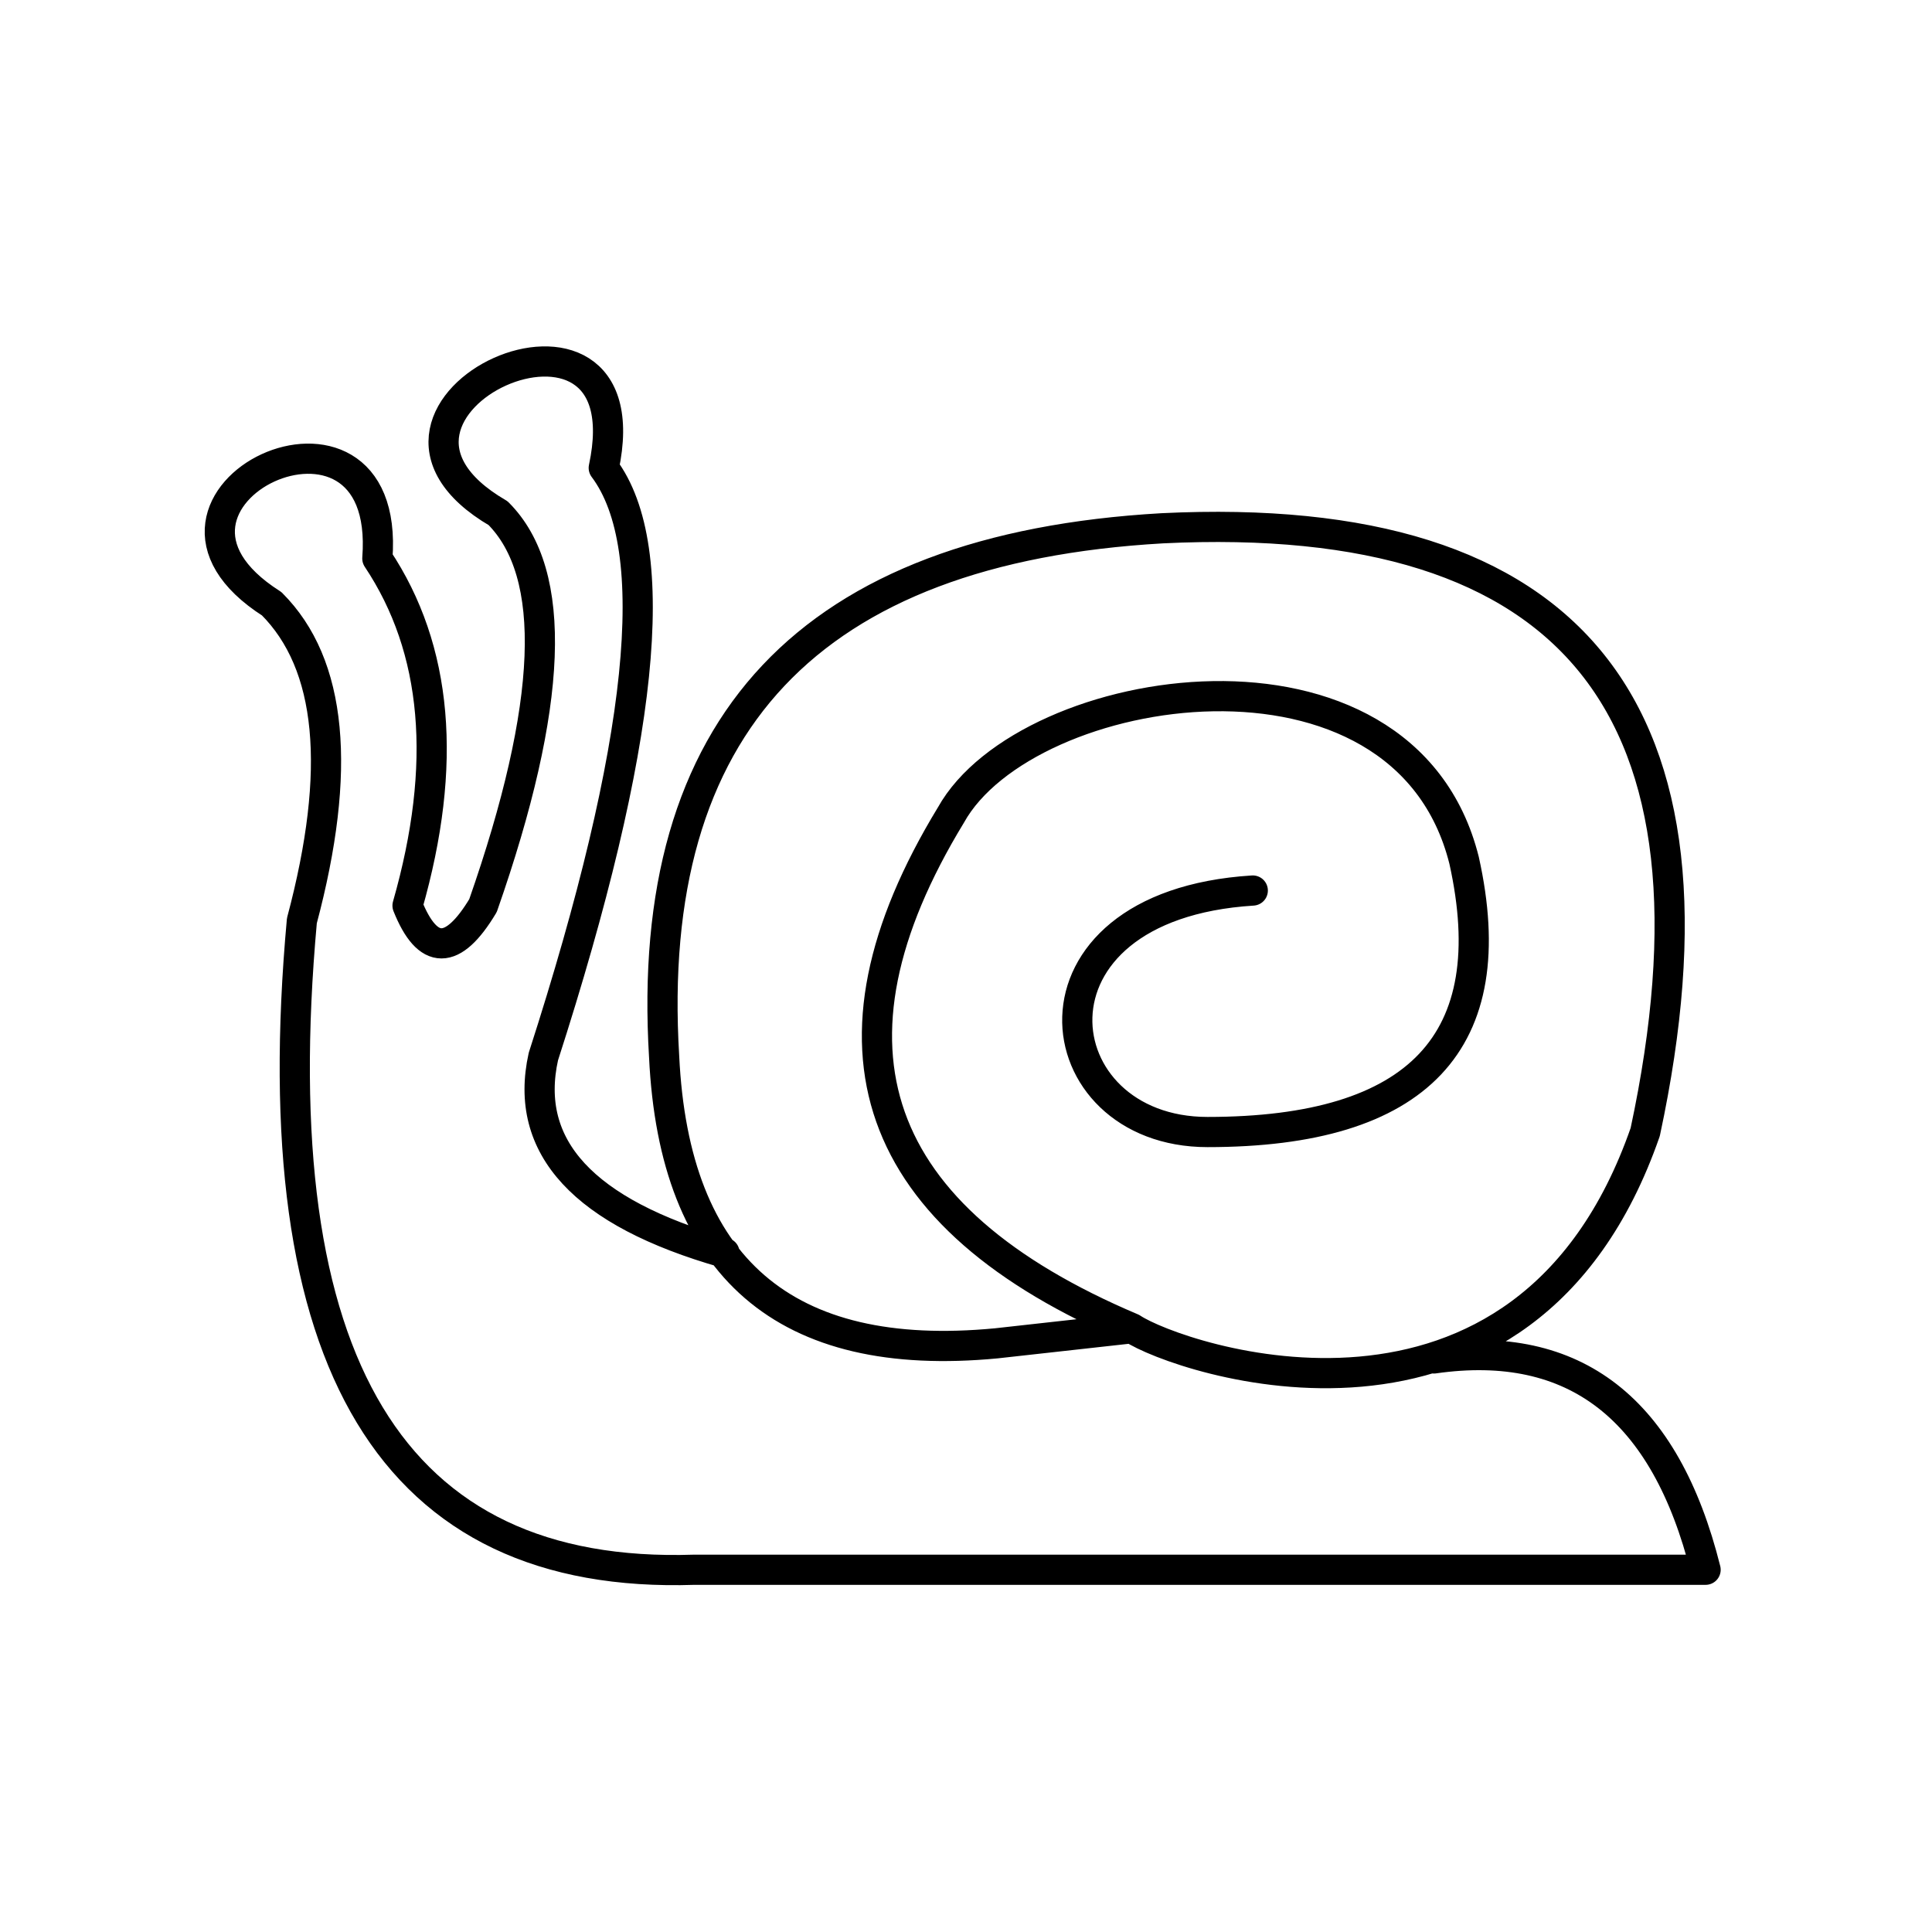
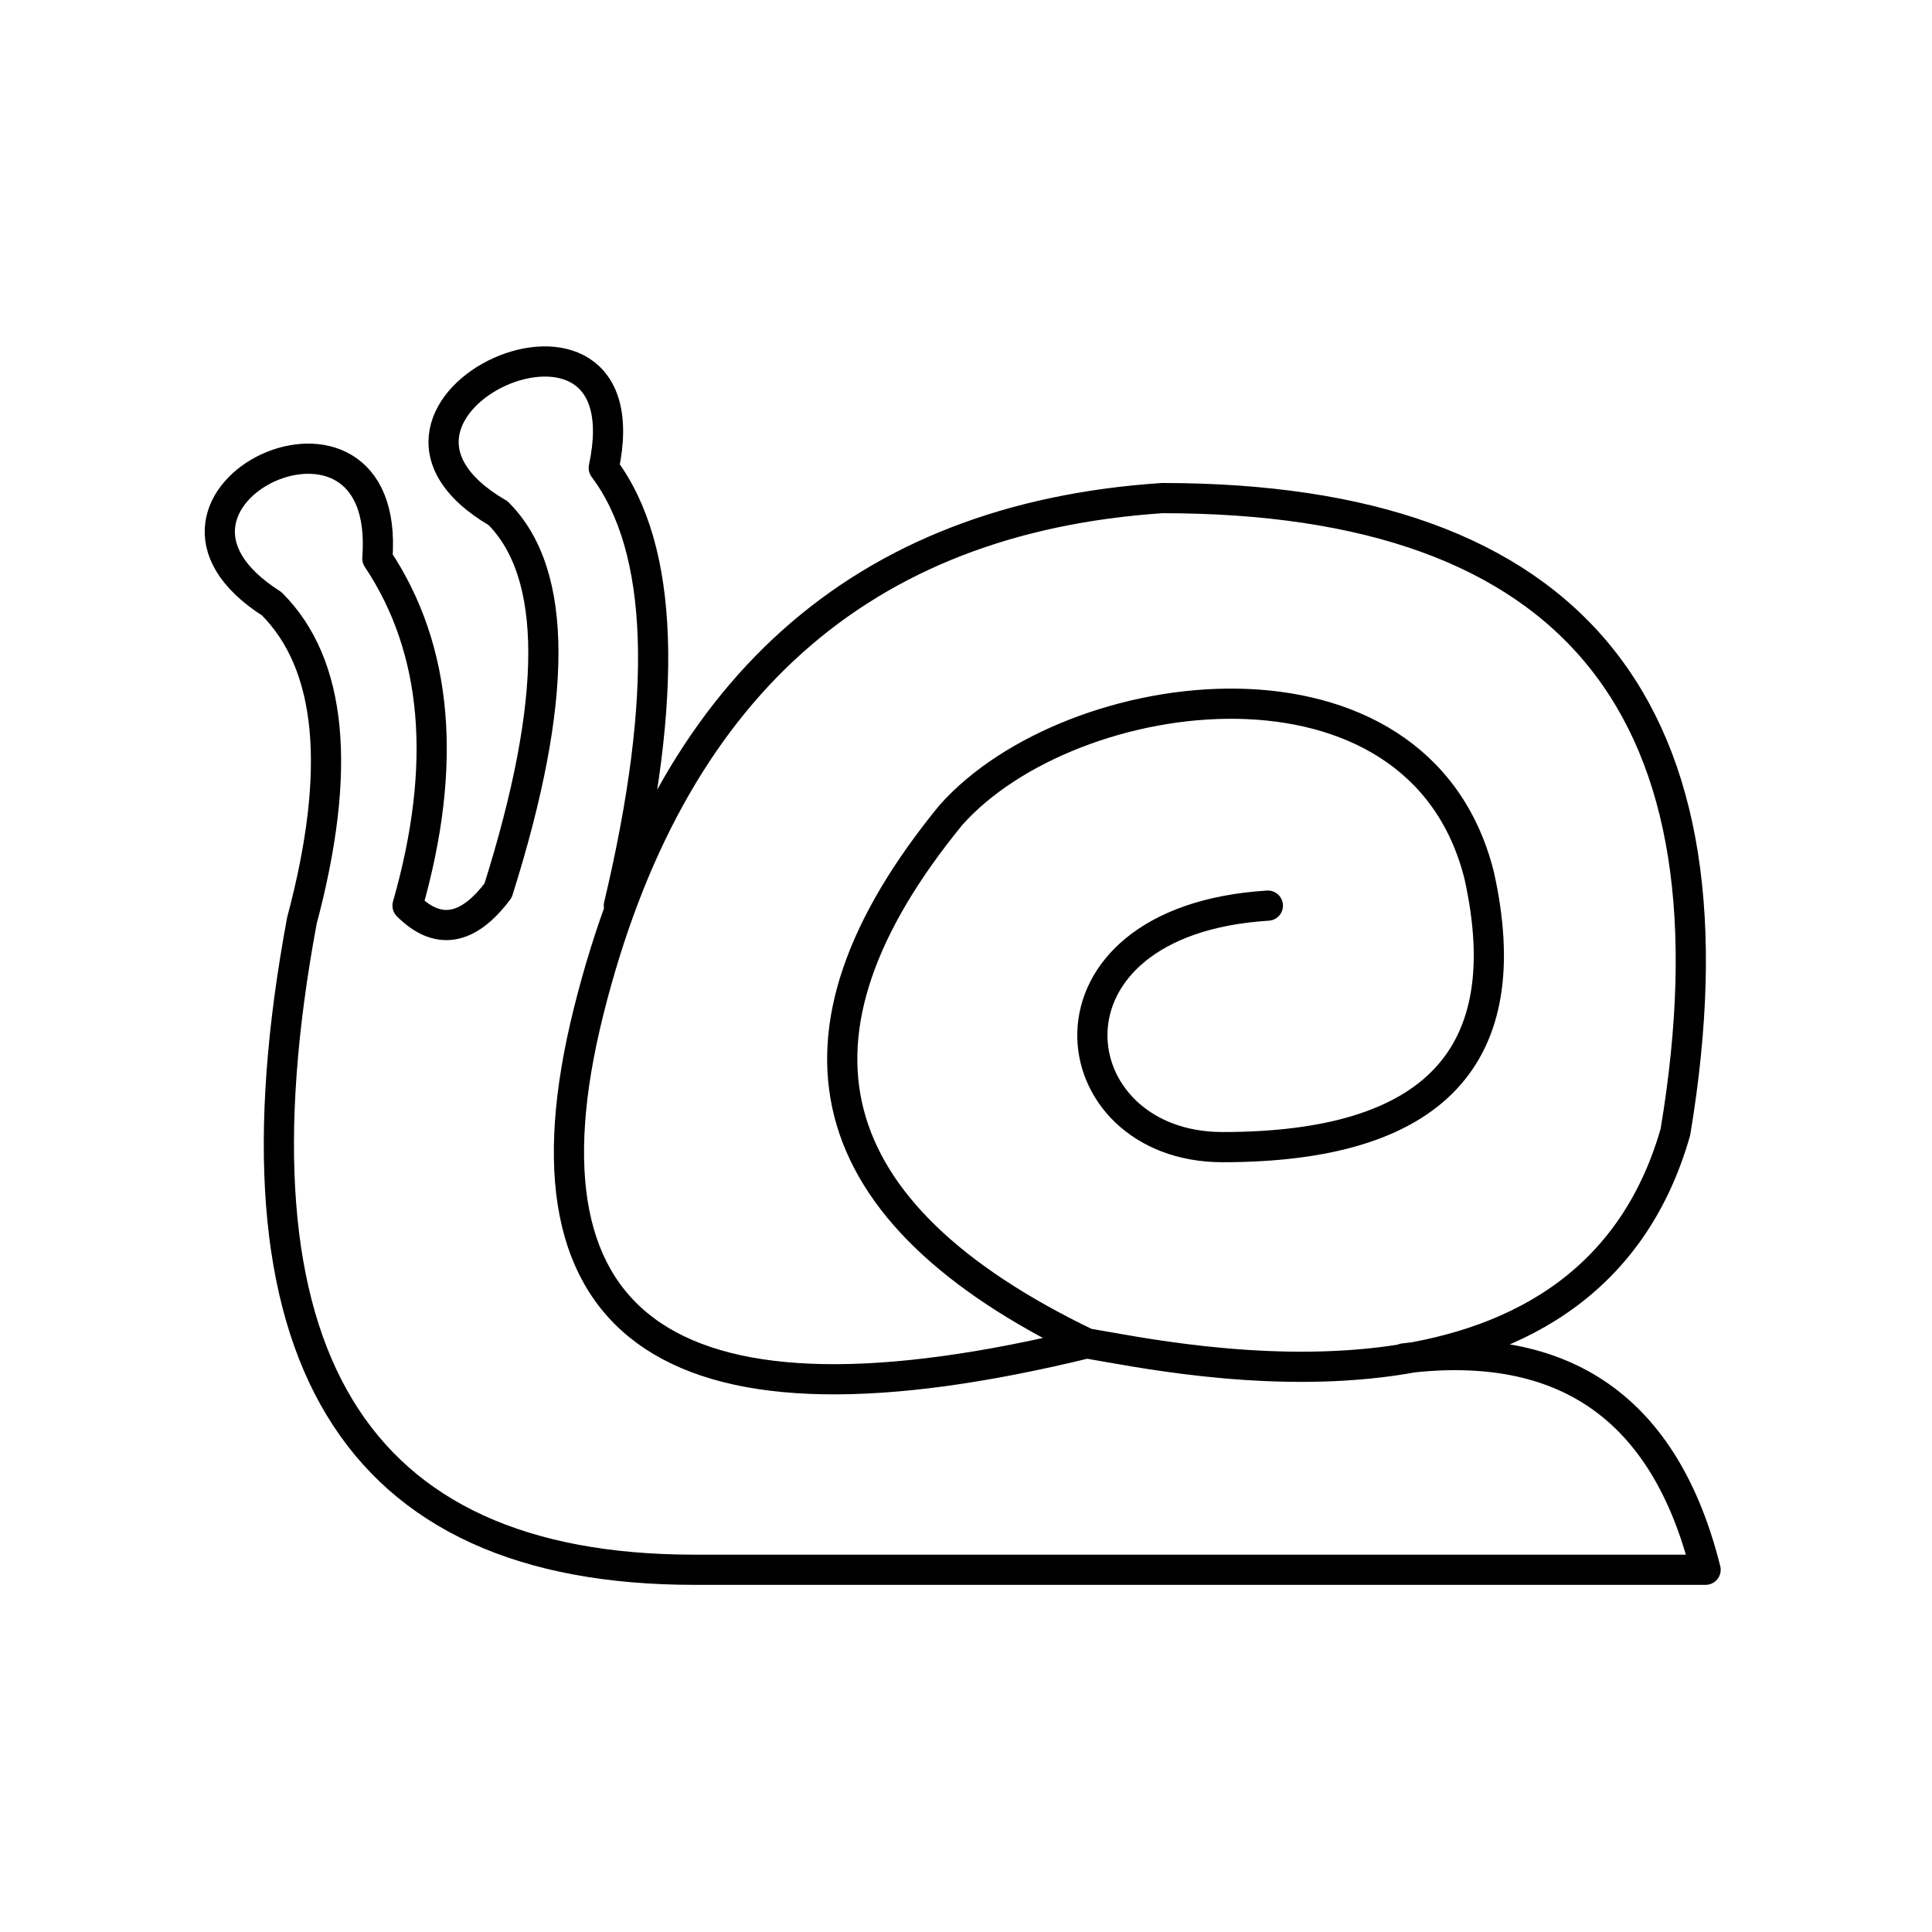
<svg xmlns="http://www.w3.org/2000/svg" viewBox="0 0 128 128" stroke="currentColor" stroke-width="2" stroke-linejoin="round" stroke-linecap="round" fill="none">
-   <path d="M75 88Q49 77 63 54c5-9 30-13 34 3q4 18-17 18c-11 0-13-15 3-16M75 88c3 2 26 10 34-13q9-42-32-40-35 2-33 35 1 21 22 19ZM48 83Q34 79 36 70q10-31 4-39c3-14-19-4-7 3q6 6-1 26-3 5-5 0 4-14-2-23c1-13-18-4-7 3q6 6 2 21-4 44 26 43h67q-4-16-18-14" />
+   <path d="M72 89Q45 76 63 54c8-9 31-12 35 4q4 18-17 18c-11 0-13-15 3-16M72 89c6 1 33 7 39-14q7-42-34-42-30 2-38 34T72 89ZM41 60q5-21-1-29c3-14-19-4-7 3q6 6 0 25-3 4-6 1 4-14-2-23c1-13-18-4-7 3q6 6 2 21-8 43 26 43h67q-4-16-20-14" />
</svg>
